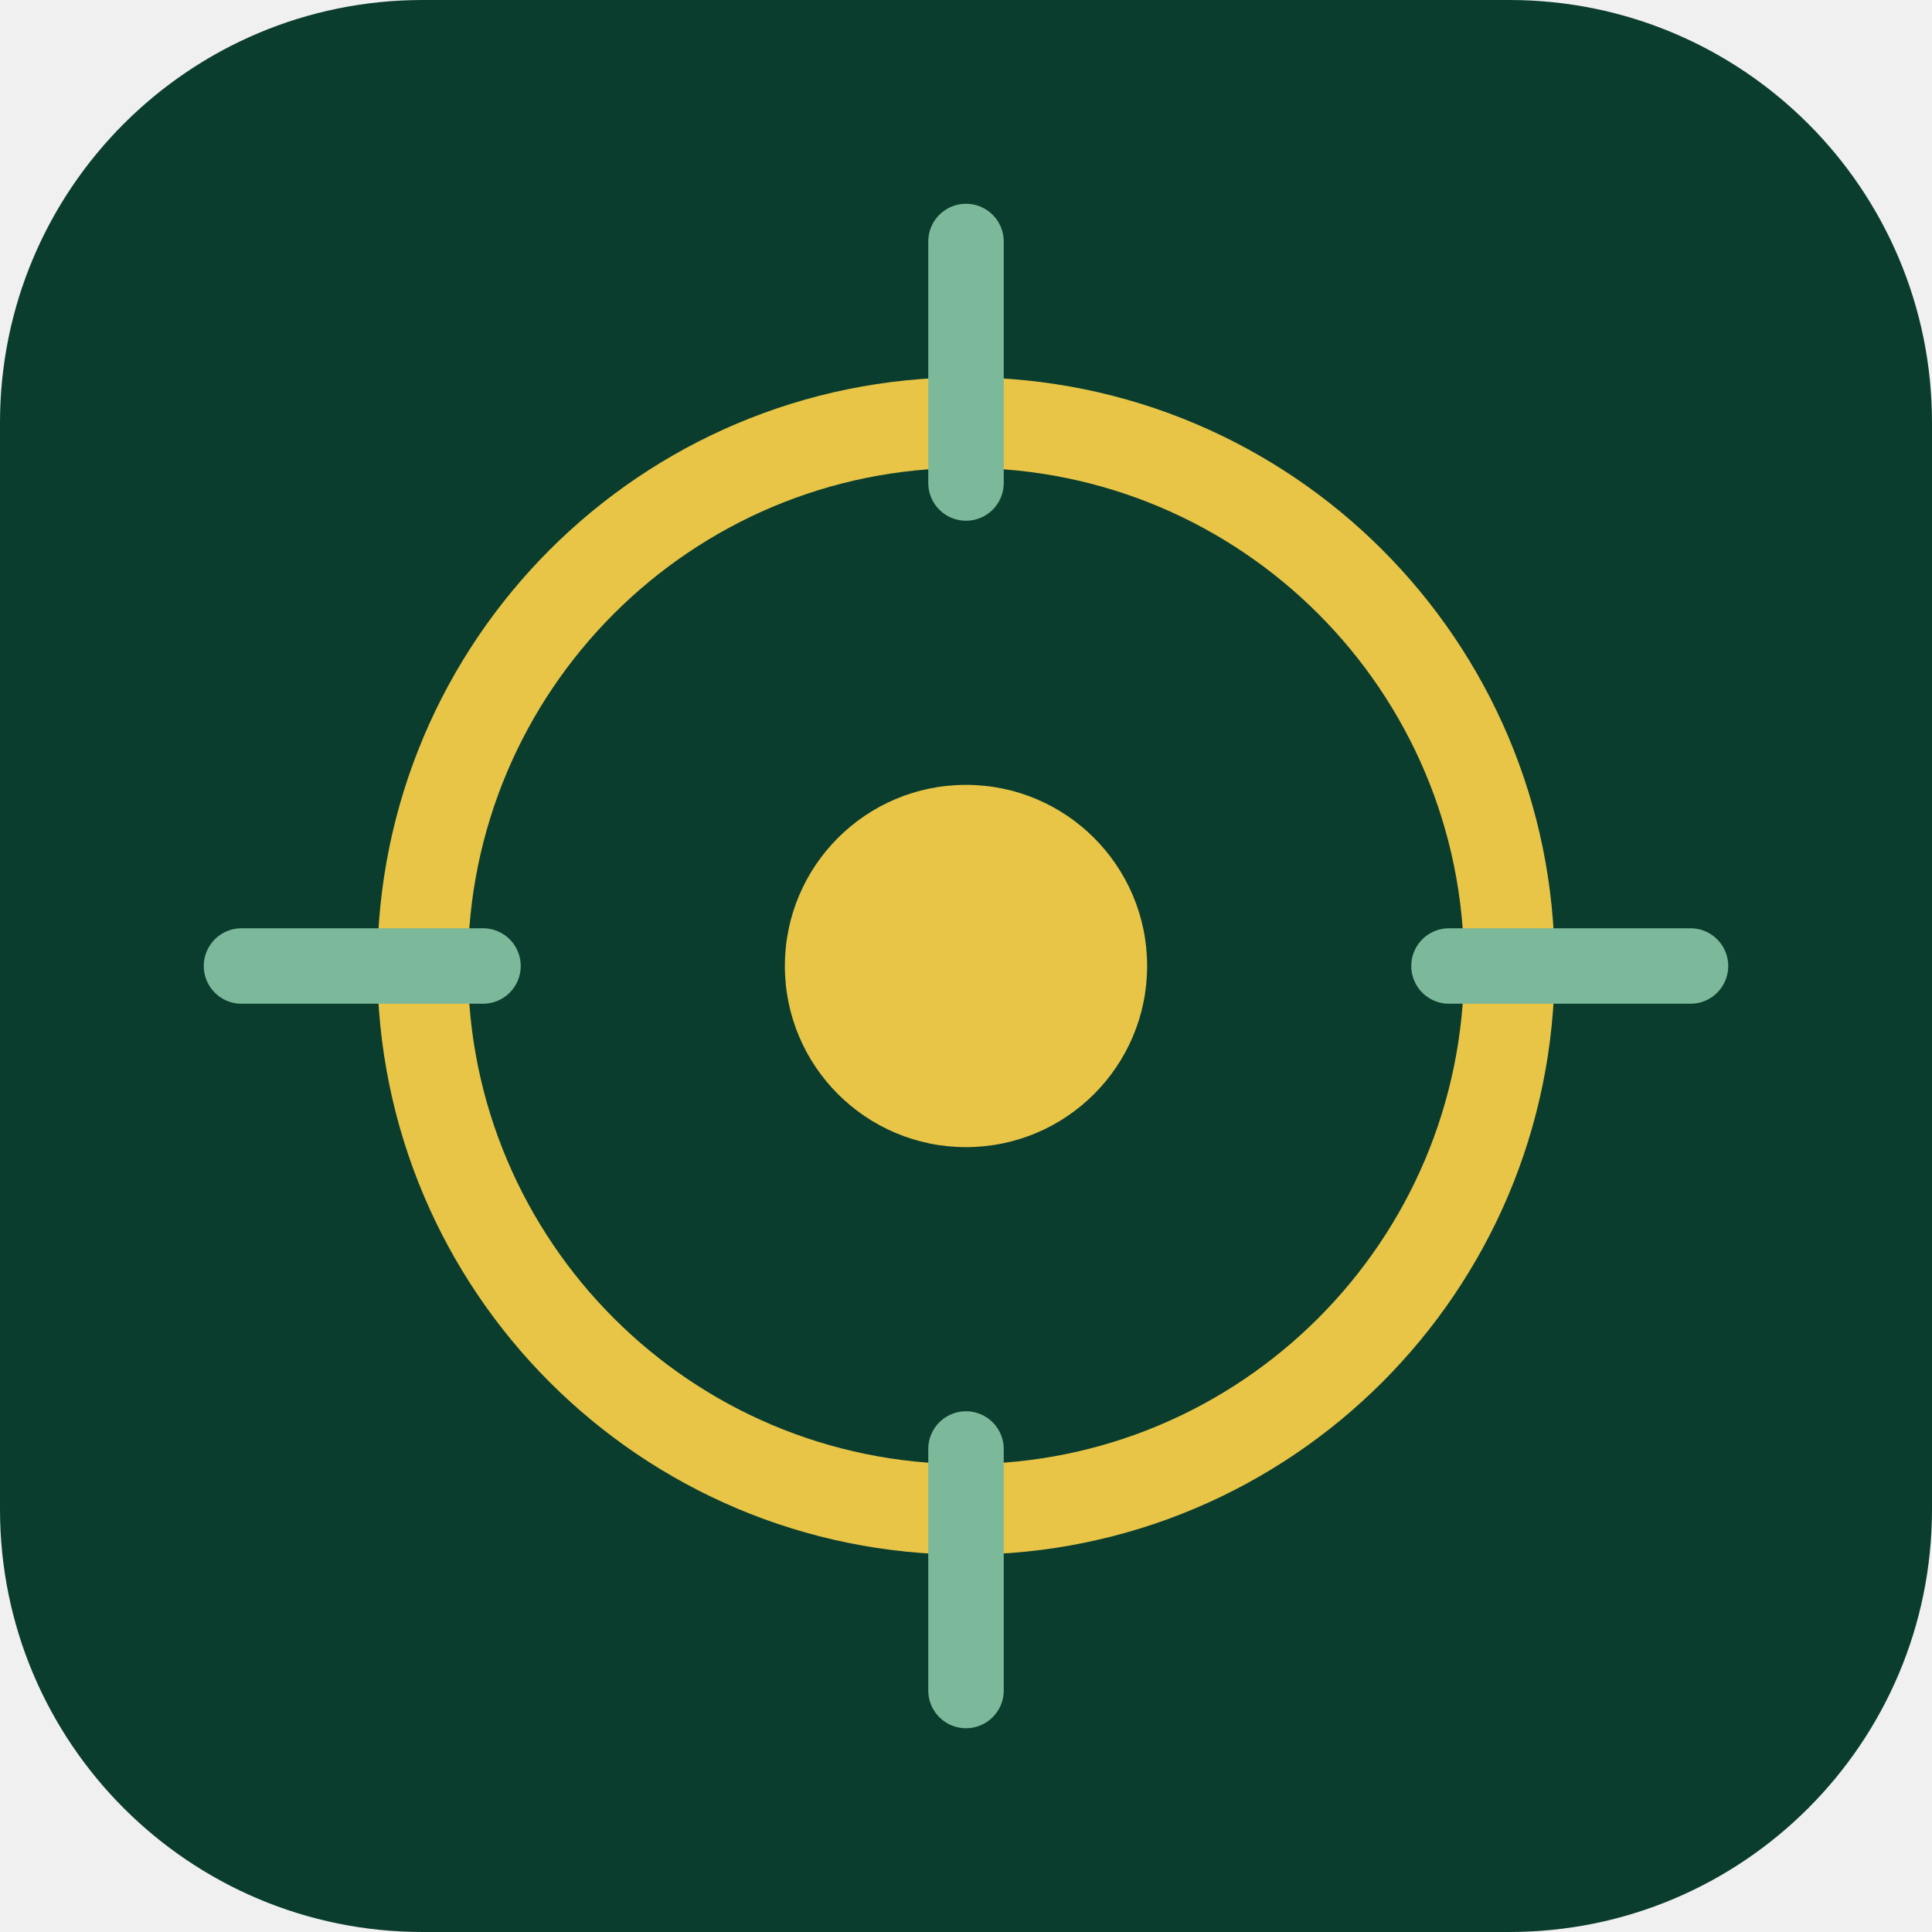
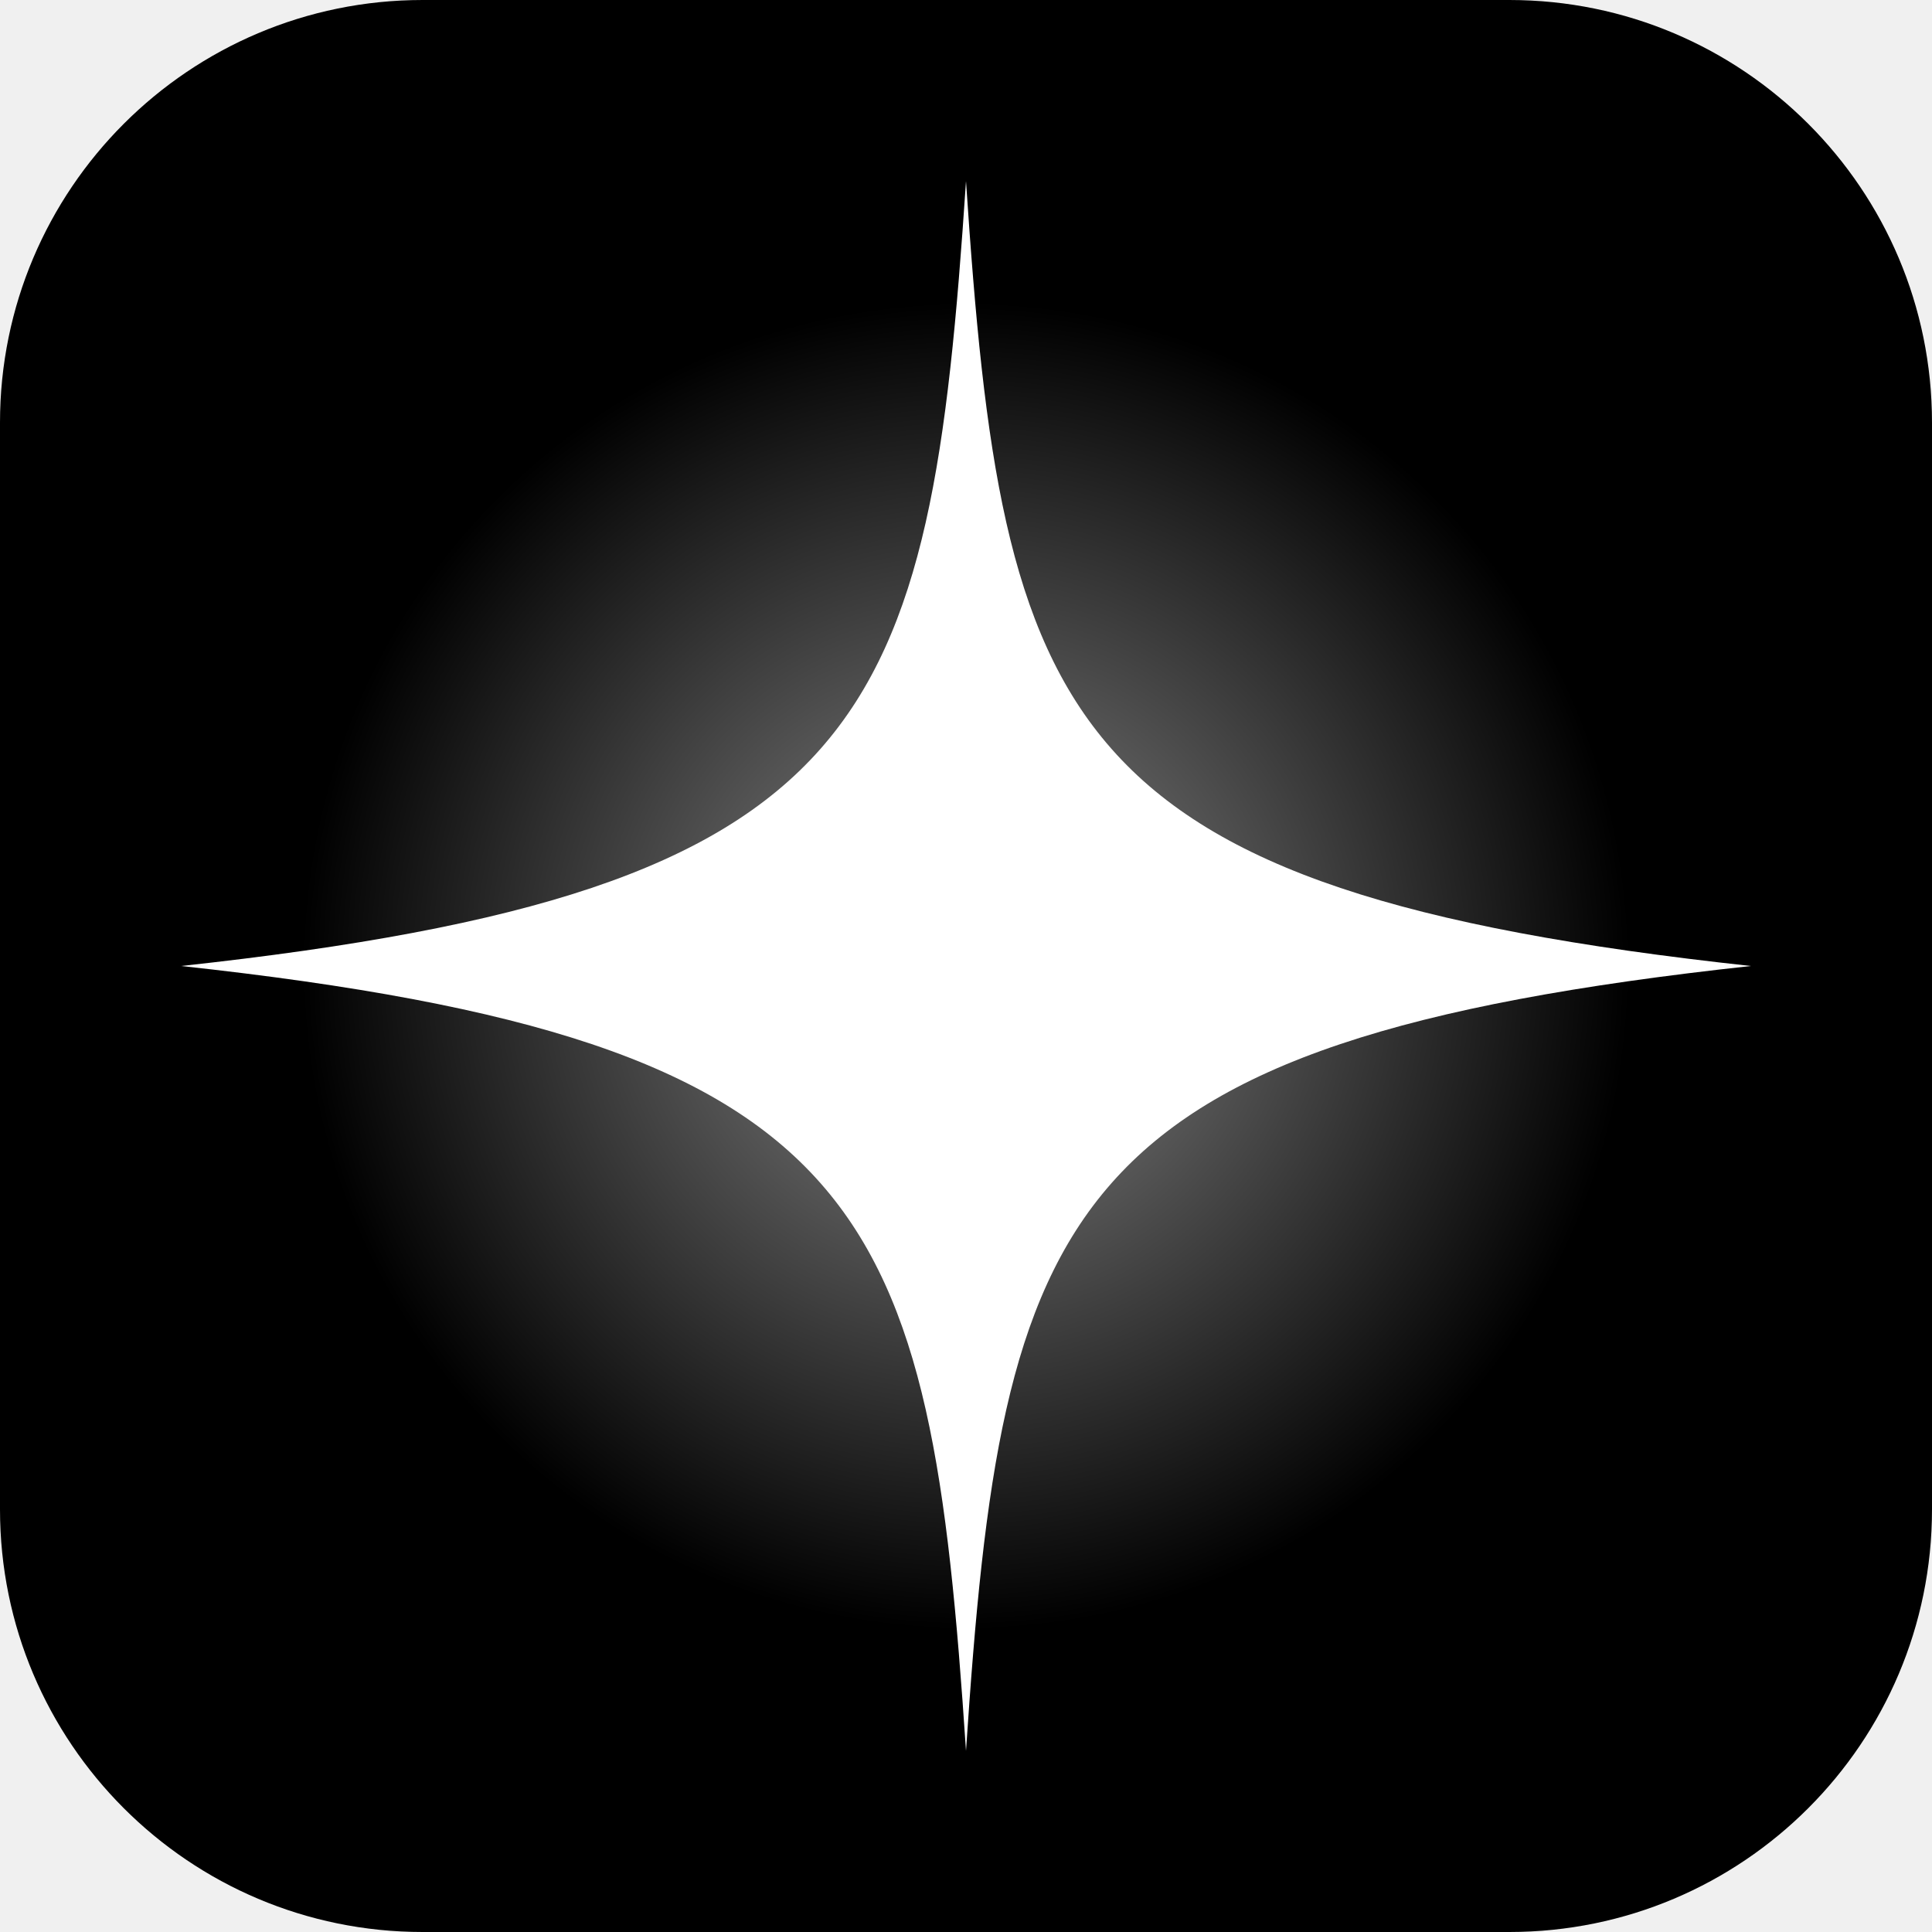
<svg xmlns="http://www.w3.org/2000/svg" viewBox="0 0 64 64" fill="none">
-   <rect width="64" height="64" rx="14" fill="#0B3D2E" />
-   <circle cx="32" cy="32" r="18" stroke="#E8C547" stroke-width="3" />
-   <circle cx="32" cy="32" r="6" fill="#E8C547" />
-   <path d="M32 8v8M32 48v8M8 32h8M48 32h8" stroke="#7CB89A" stroke-width="2.5" stroke-linecap="round" />
+   <defs>
+     <radialGradient id="glow" cx="32" cy="32" r="22" gradientUnits="userSpaceOnUse">
+       <stop offset="0" stop-color="#fff" stop-opacity="0.55" />
+       <stop offset="1" stop-color="#fff" stop-opacity="0" />
+     </radialGradient>
+   </defs>
+   <rect width="64" height="64" rx="14" fill="#000" />
+   <circle cx="32" cy="32" r="22" fill="url(#glow)" />
+   <path d="M32 6 C33.2 24 35 29.5 58 32 C35 34.5 33.2 40 32 58 C30.8 40 29 34.5 6 32 C29 29.5 30.8 24 32 6 Z" fill="#fff" />
</svg>
